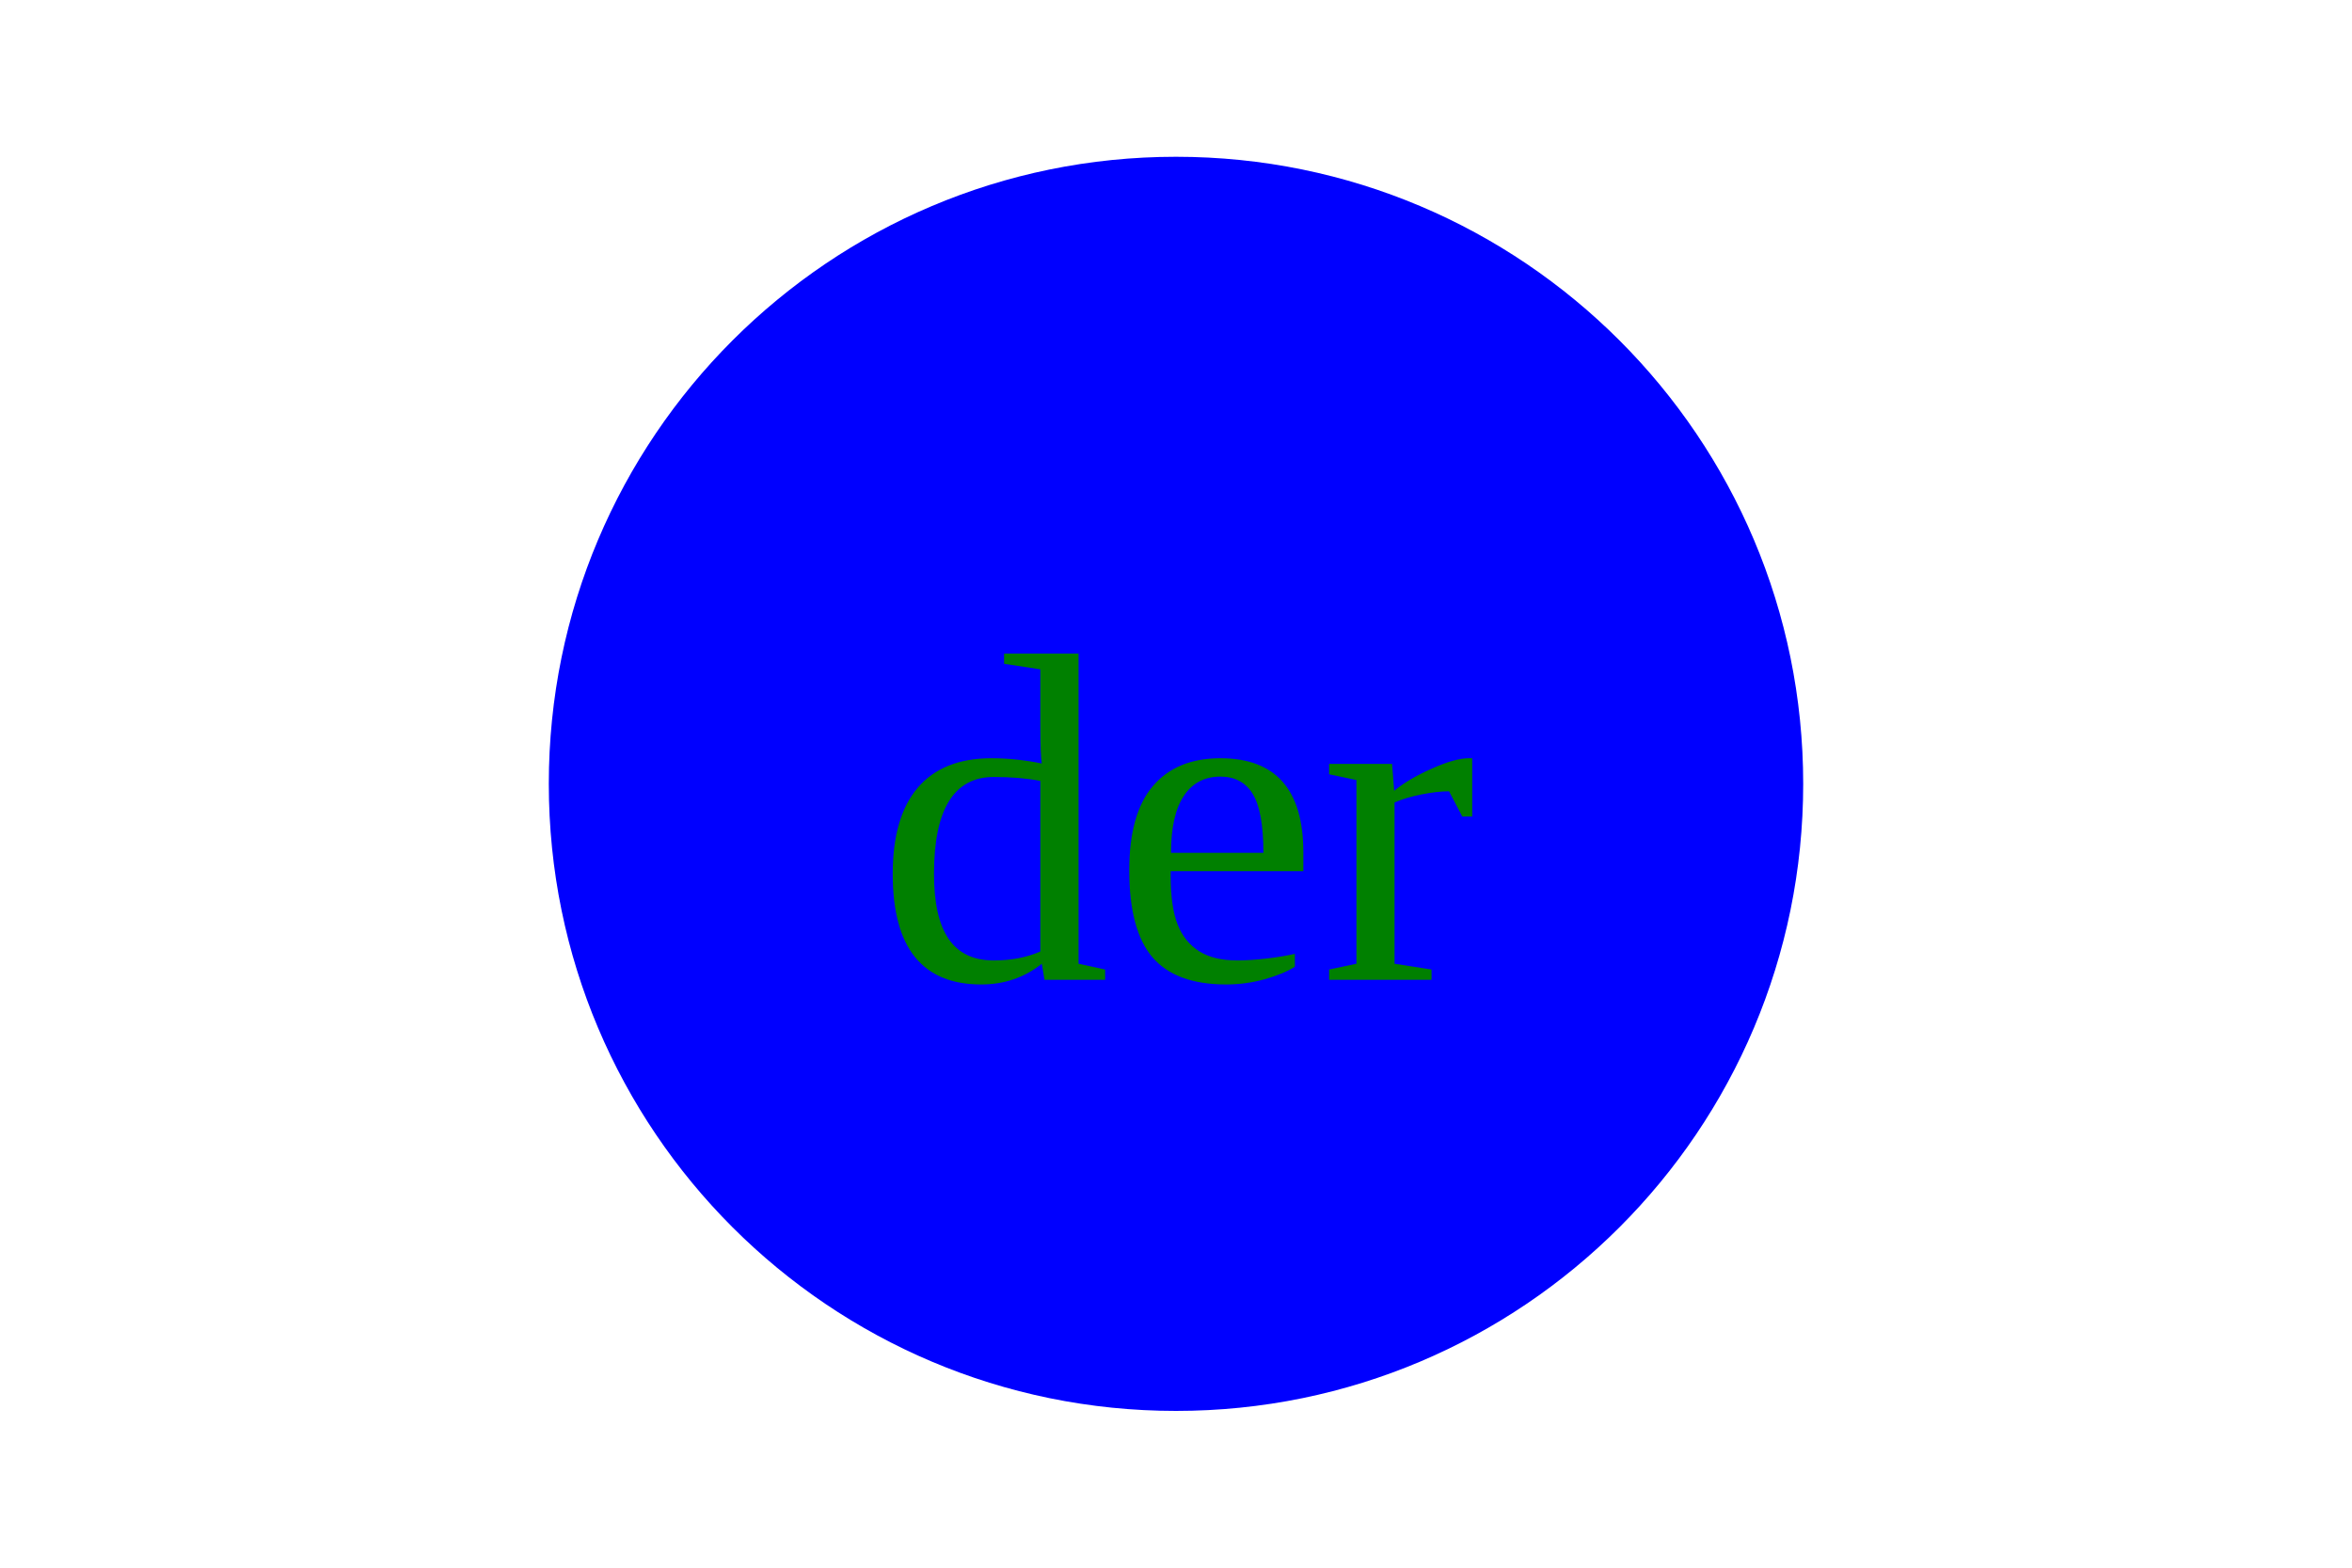
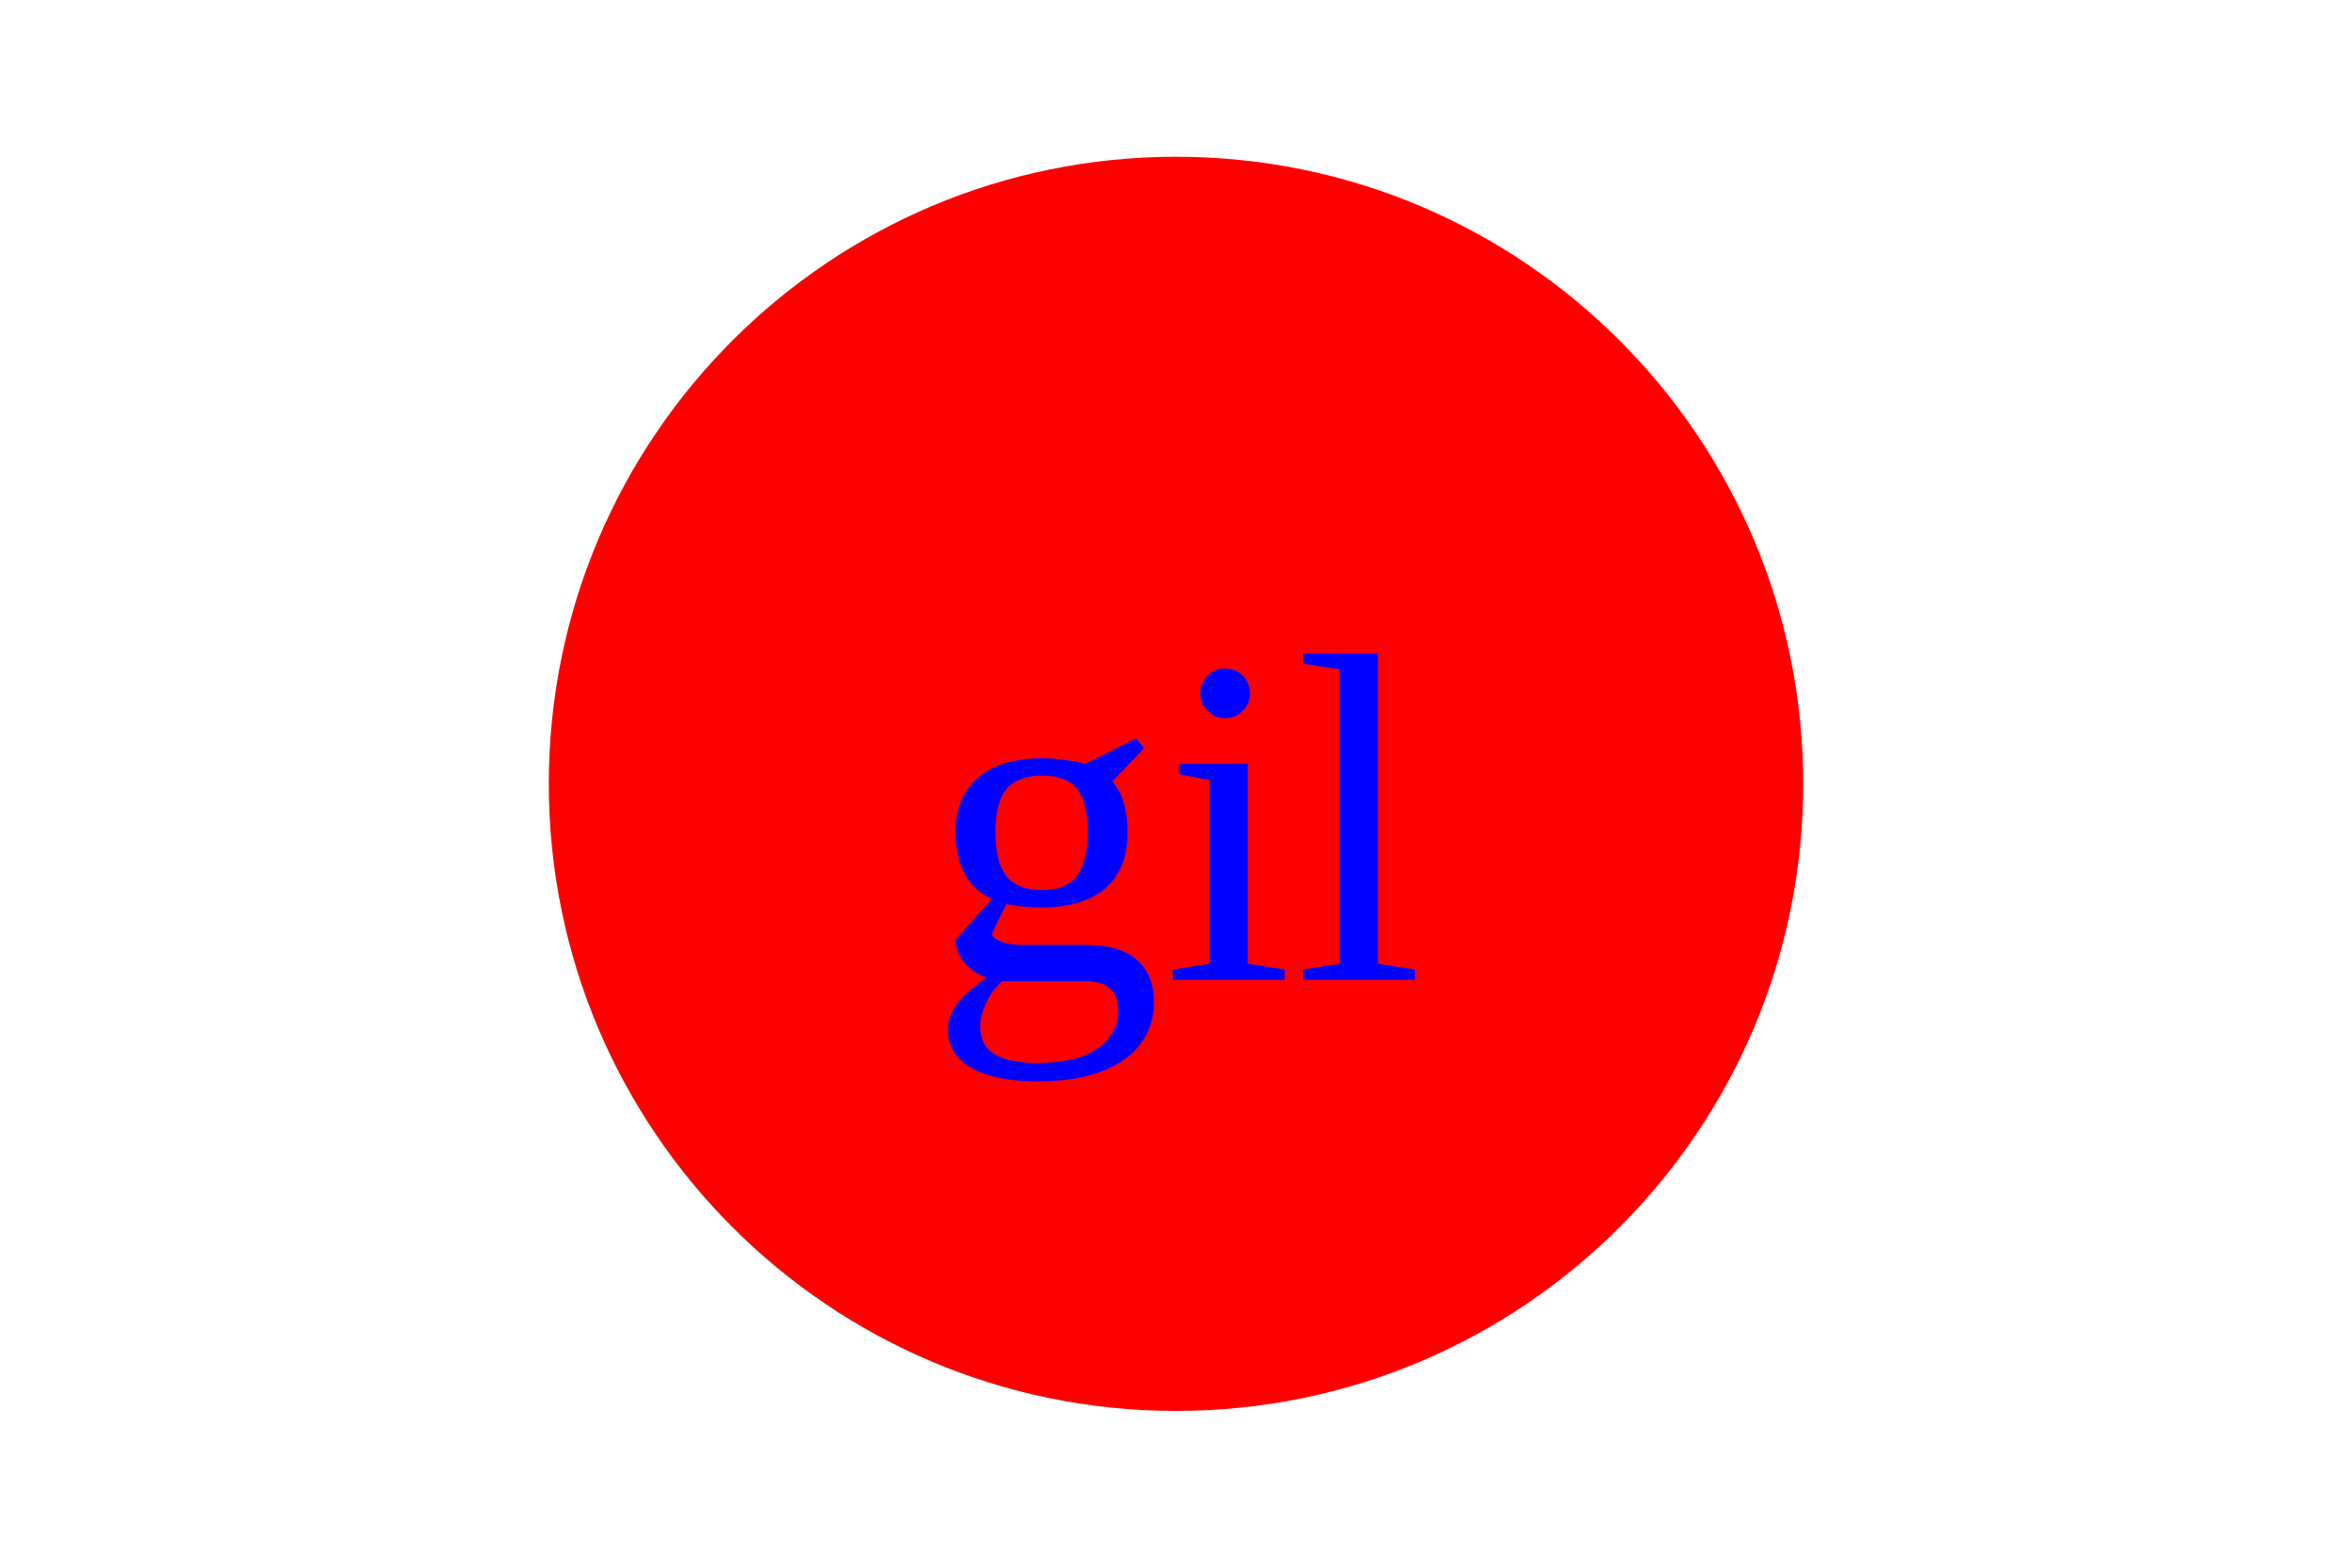
<svg xmlns="http://www.w3.org/2000/svg" version="1.1" width="300" height="200">
-   <circle cx="150" cy="100" r="80" fill="blue" />
-   <text x="150" y="125" font-size="60" text-anchor="middle" fill="green">der</text>
+   <circle cx="150" cy="100" r="80" fill="red" />
+   <text x="150" y="125" font-size="60" text-anchor="middle" fill="blue">gil</text>
</svg>
